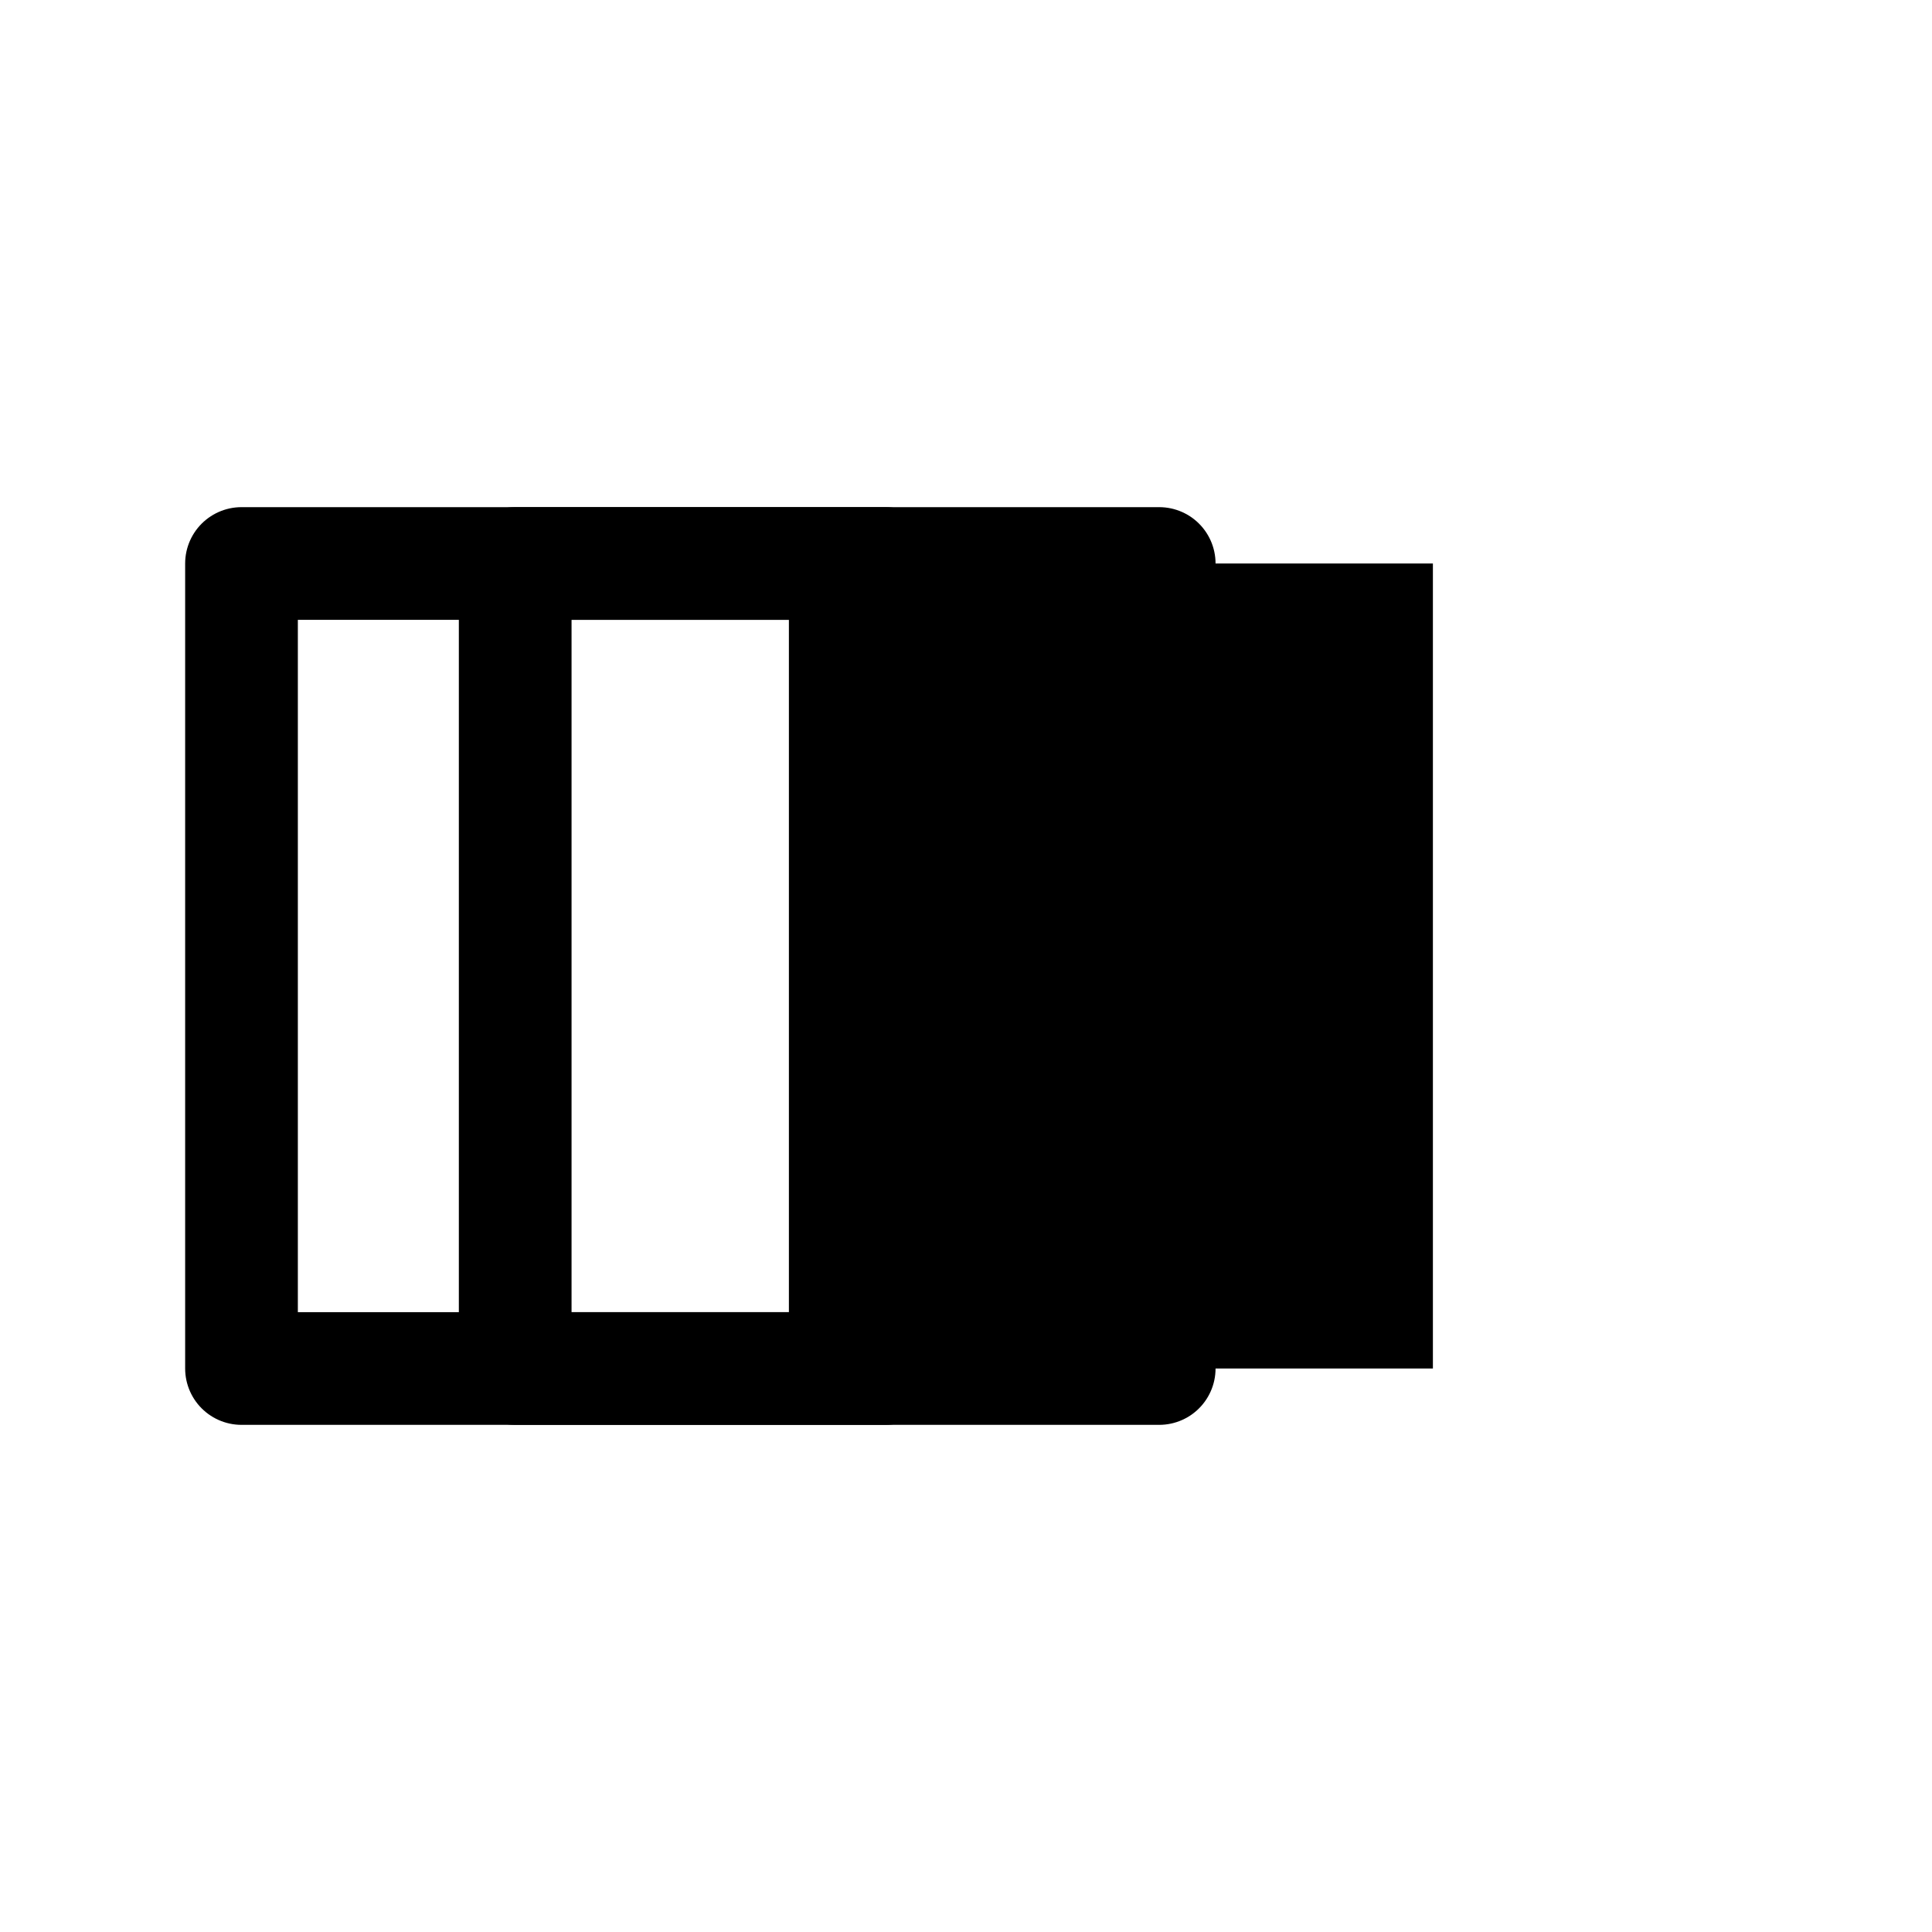
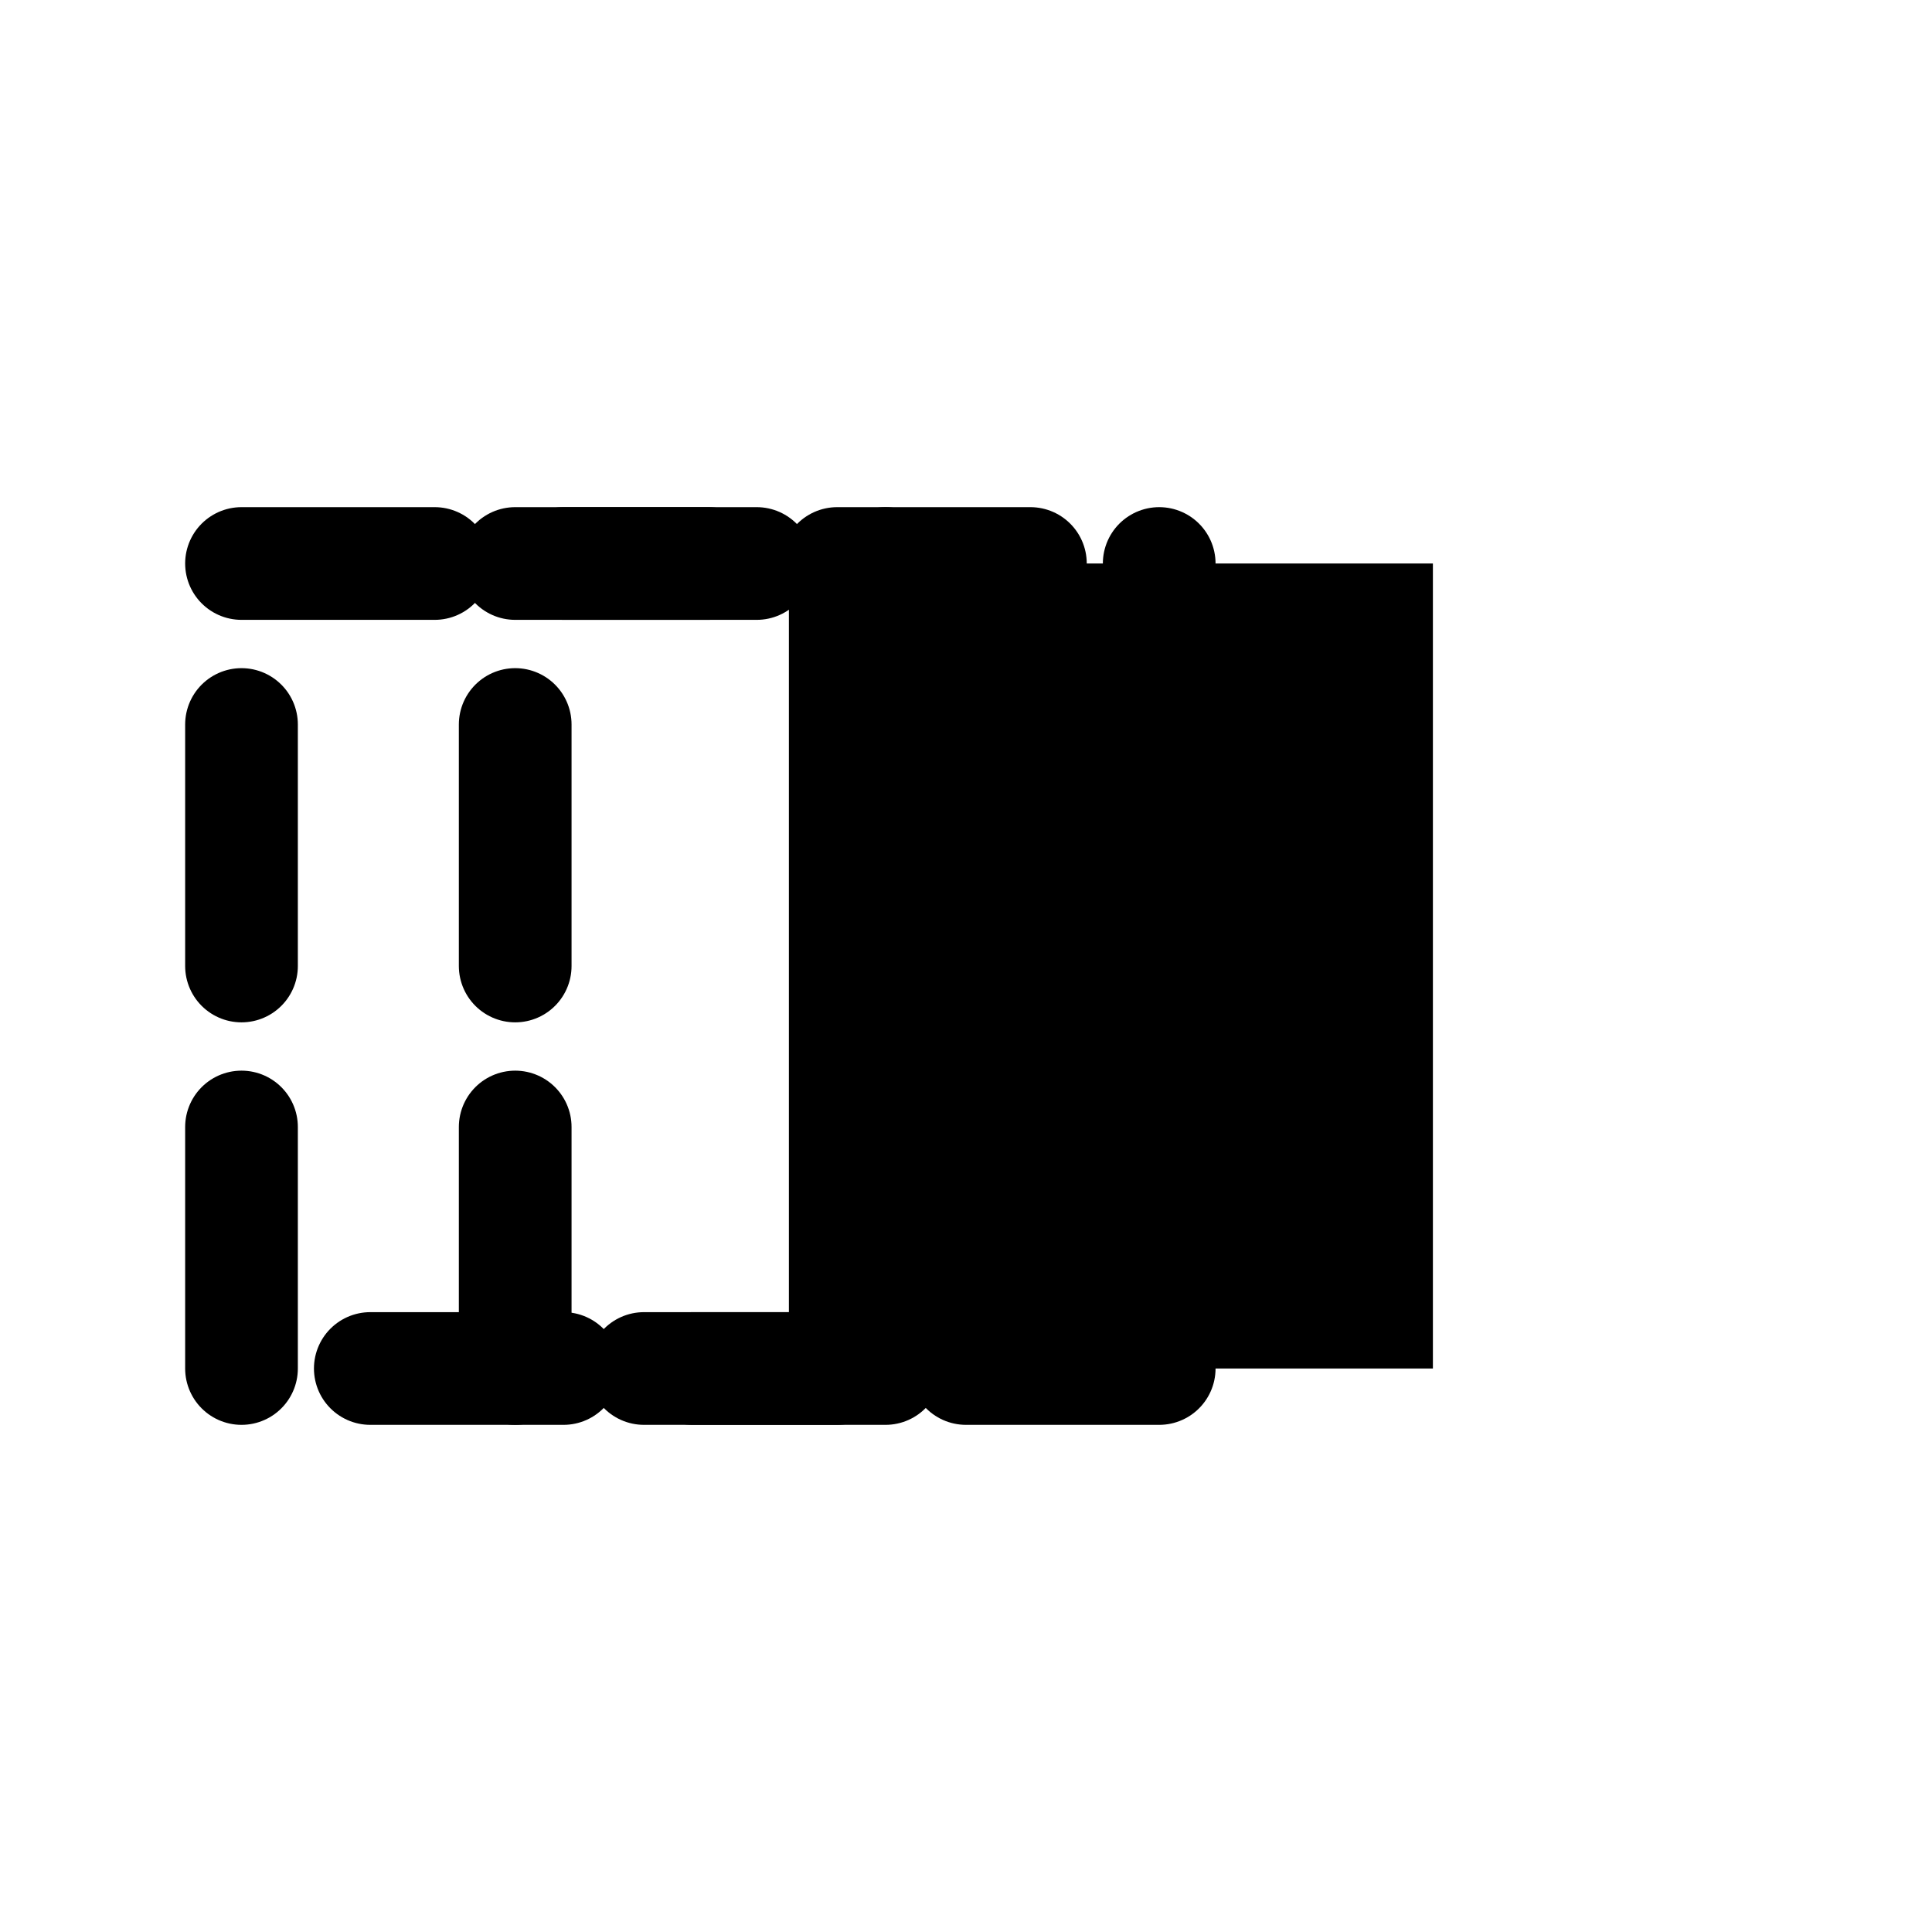
<svg xmlns="http://www.w3.org/2000/svg" viewBox="0 0 24 24" width="24" height="24" fill="none" stroke="currentColor" stroke-width="1.4" stroke-linecap="round" stroke-linejoin="round">
-   <path d="M3,7L11,7L11,17L3,17Z" />
-   <path d="M6.4,7L14.4,7L14.4,17L6.4,17Z" />
+   <path d="M3,7L5.4,7 M7,7L9.4,7 M11,7L11,10 M11,12L11,15 M11,17L8.6,17 M7,17L4.6,17 M3,17L3,14 M3,12L3,9" />
+   <path d="M6.4,7L8.8,7 M10.4,7L12.8,7 M14.4,7L14.4,10 M14.4,12L14.4,15 M14.4,17L12,17 M10.4,17L8,17 M6.4,17L6.4,14 M6.4,12L6.4,9" />
  <path d="M9.8,7L17.8,7L17.8,17L9.8,17Z" fill="currentColor" stroke="none" />
</svg>
